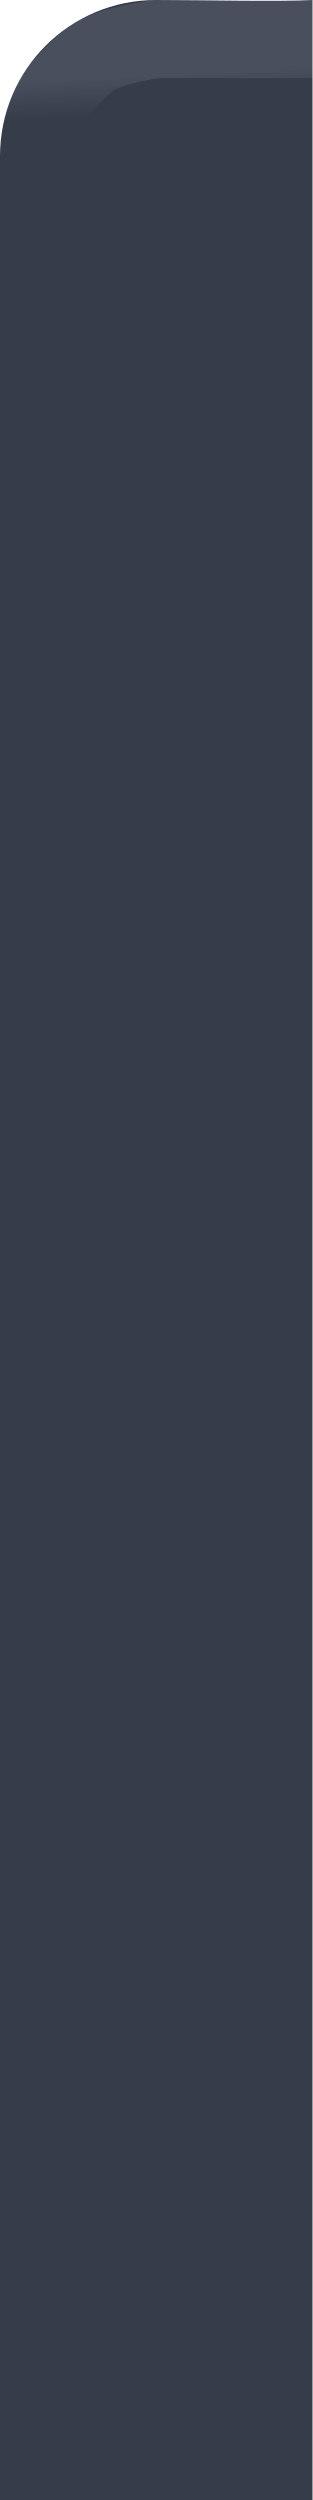
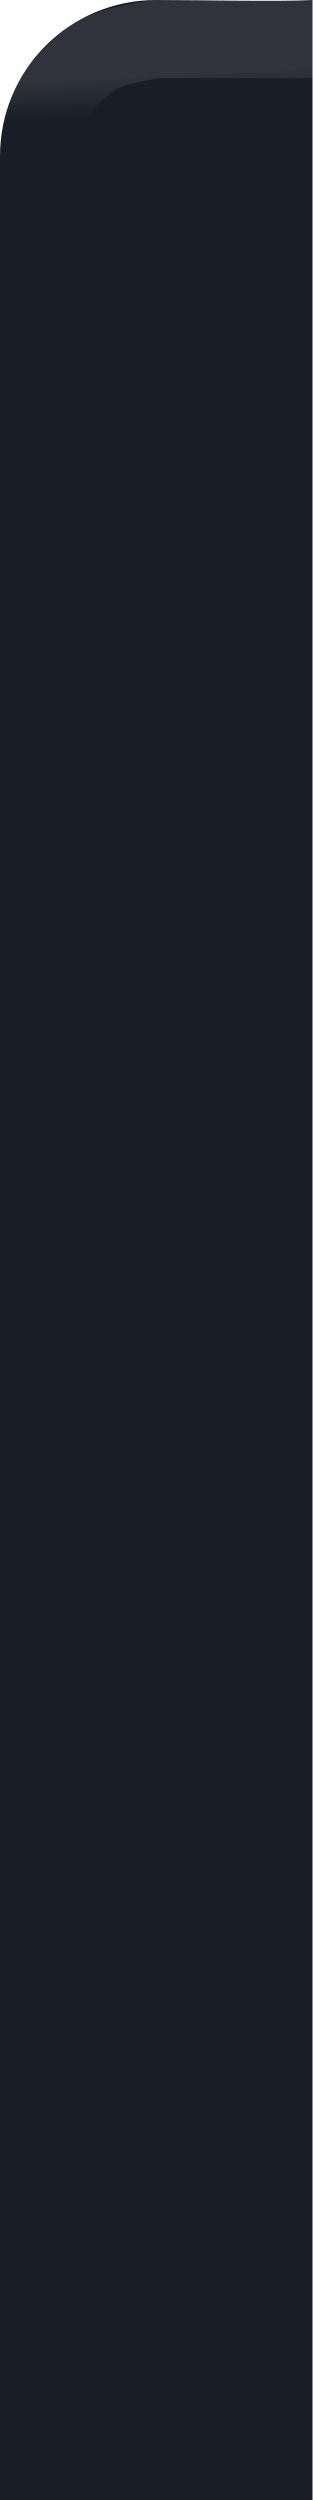
<svg xmlns="http://www.w3.org/2000/svg" xmlns:xlink="http://www.w3.org/1999/xlink" width="4" height="32" viewBox="0 0 4 32" id="svg4142" version="1.1">
  <defs id="defs4144">
    <linearGradient id="linearGradient4179">
      <stop style="stop-color:#ffffff;stop-opacity:1;" offset="0" id="stop4181" />
      <stop style="stop-color:#ffffff;stop-opacity:0;" offset="1" id="stop4183" />
    </linearGradient>
    <linearGradient xlink:href="#linearGradient4179" id="linearGradient4185" x1="1.016" y1="1021.385" x2="1.04" y2="1021.876" gradientUnits="userSpaceOnUse" />
  </defs>
  <g id="layer1" transform="translate(0,-1020.362)">
-     <path style="opacity:1;fill:#353c4a;fill-opacity:1;fill-rule:nonzero;stroke:none;stroke-width:2.745;stroke-linecap:butt;stroke-linejoin:miter;stroke-miterlimit:4;stroke-dasharray:none;stroke-dashoffset:478.437;stroke-opacity:1" d="M 2 0 C 0.892 0 0 0.892 0 2 L 0 23 L 0 30 L 0 32 L 2 32 L 4 32 L 4 30 L 4 23 L 4 0 C 3.574 0.024 2.558 0 2 0 z " transform="translate(0,1020.362)" id="rect4140" />
+     <path style="opacity:1;fill:#191d27;fill-opacity:1;fill-rule:nonzero;stroke:none;stroke-width:2.745;stroke-linecap:butt;stroke-linejoin:miter;stroke-miterlimit:4;stroke-dasharray:none;stroke-dashoffset:478.437;stroke-opacity:1" d="M 2 0 C 0.892 0 0 0.892 0 2 L 0 23 L 0 30 L 0 32 L 2 32 L 4 32 L 4 30 L 4 23 L 4 0 C 3.574 0.024 2.558 0 2 0 z " transform="translate(0,1020.362)" id="rect4140" />
    <path style="fill:none;fill-rule:evenodd;stroke:url(#linearGradient4185);stroke-width:1;stroke-linecap:square;stroke-linejoin:round;stroke-miterlimit:0;stroke-dasharray:none;stroke-opacity:0.097" d="m 0.395,1021.98 c 0,0 0.478,-0.689 0.826,-0.902 C 1.451,1020.937 2,1020.862 2,1020.862 l 2,0" id="path4153" />
  </g>
</svg>
